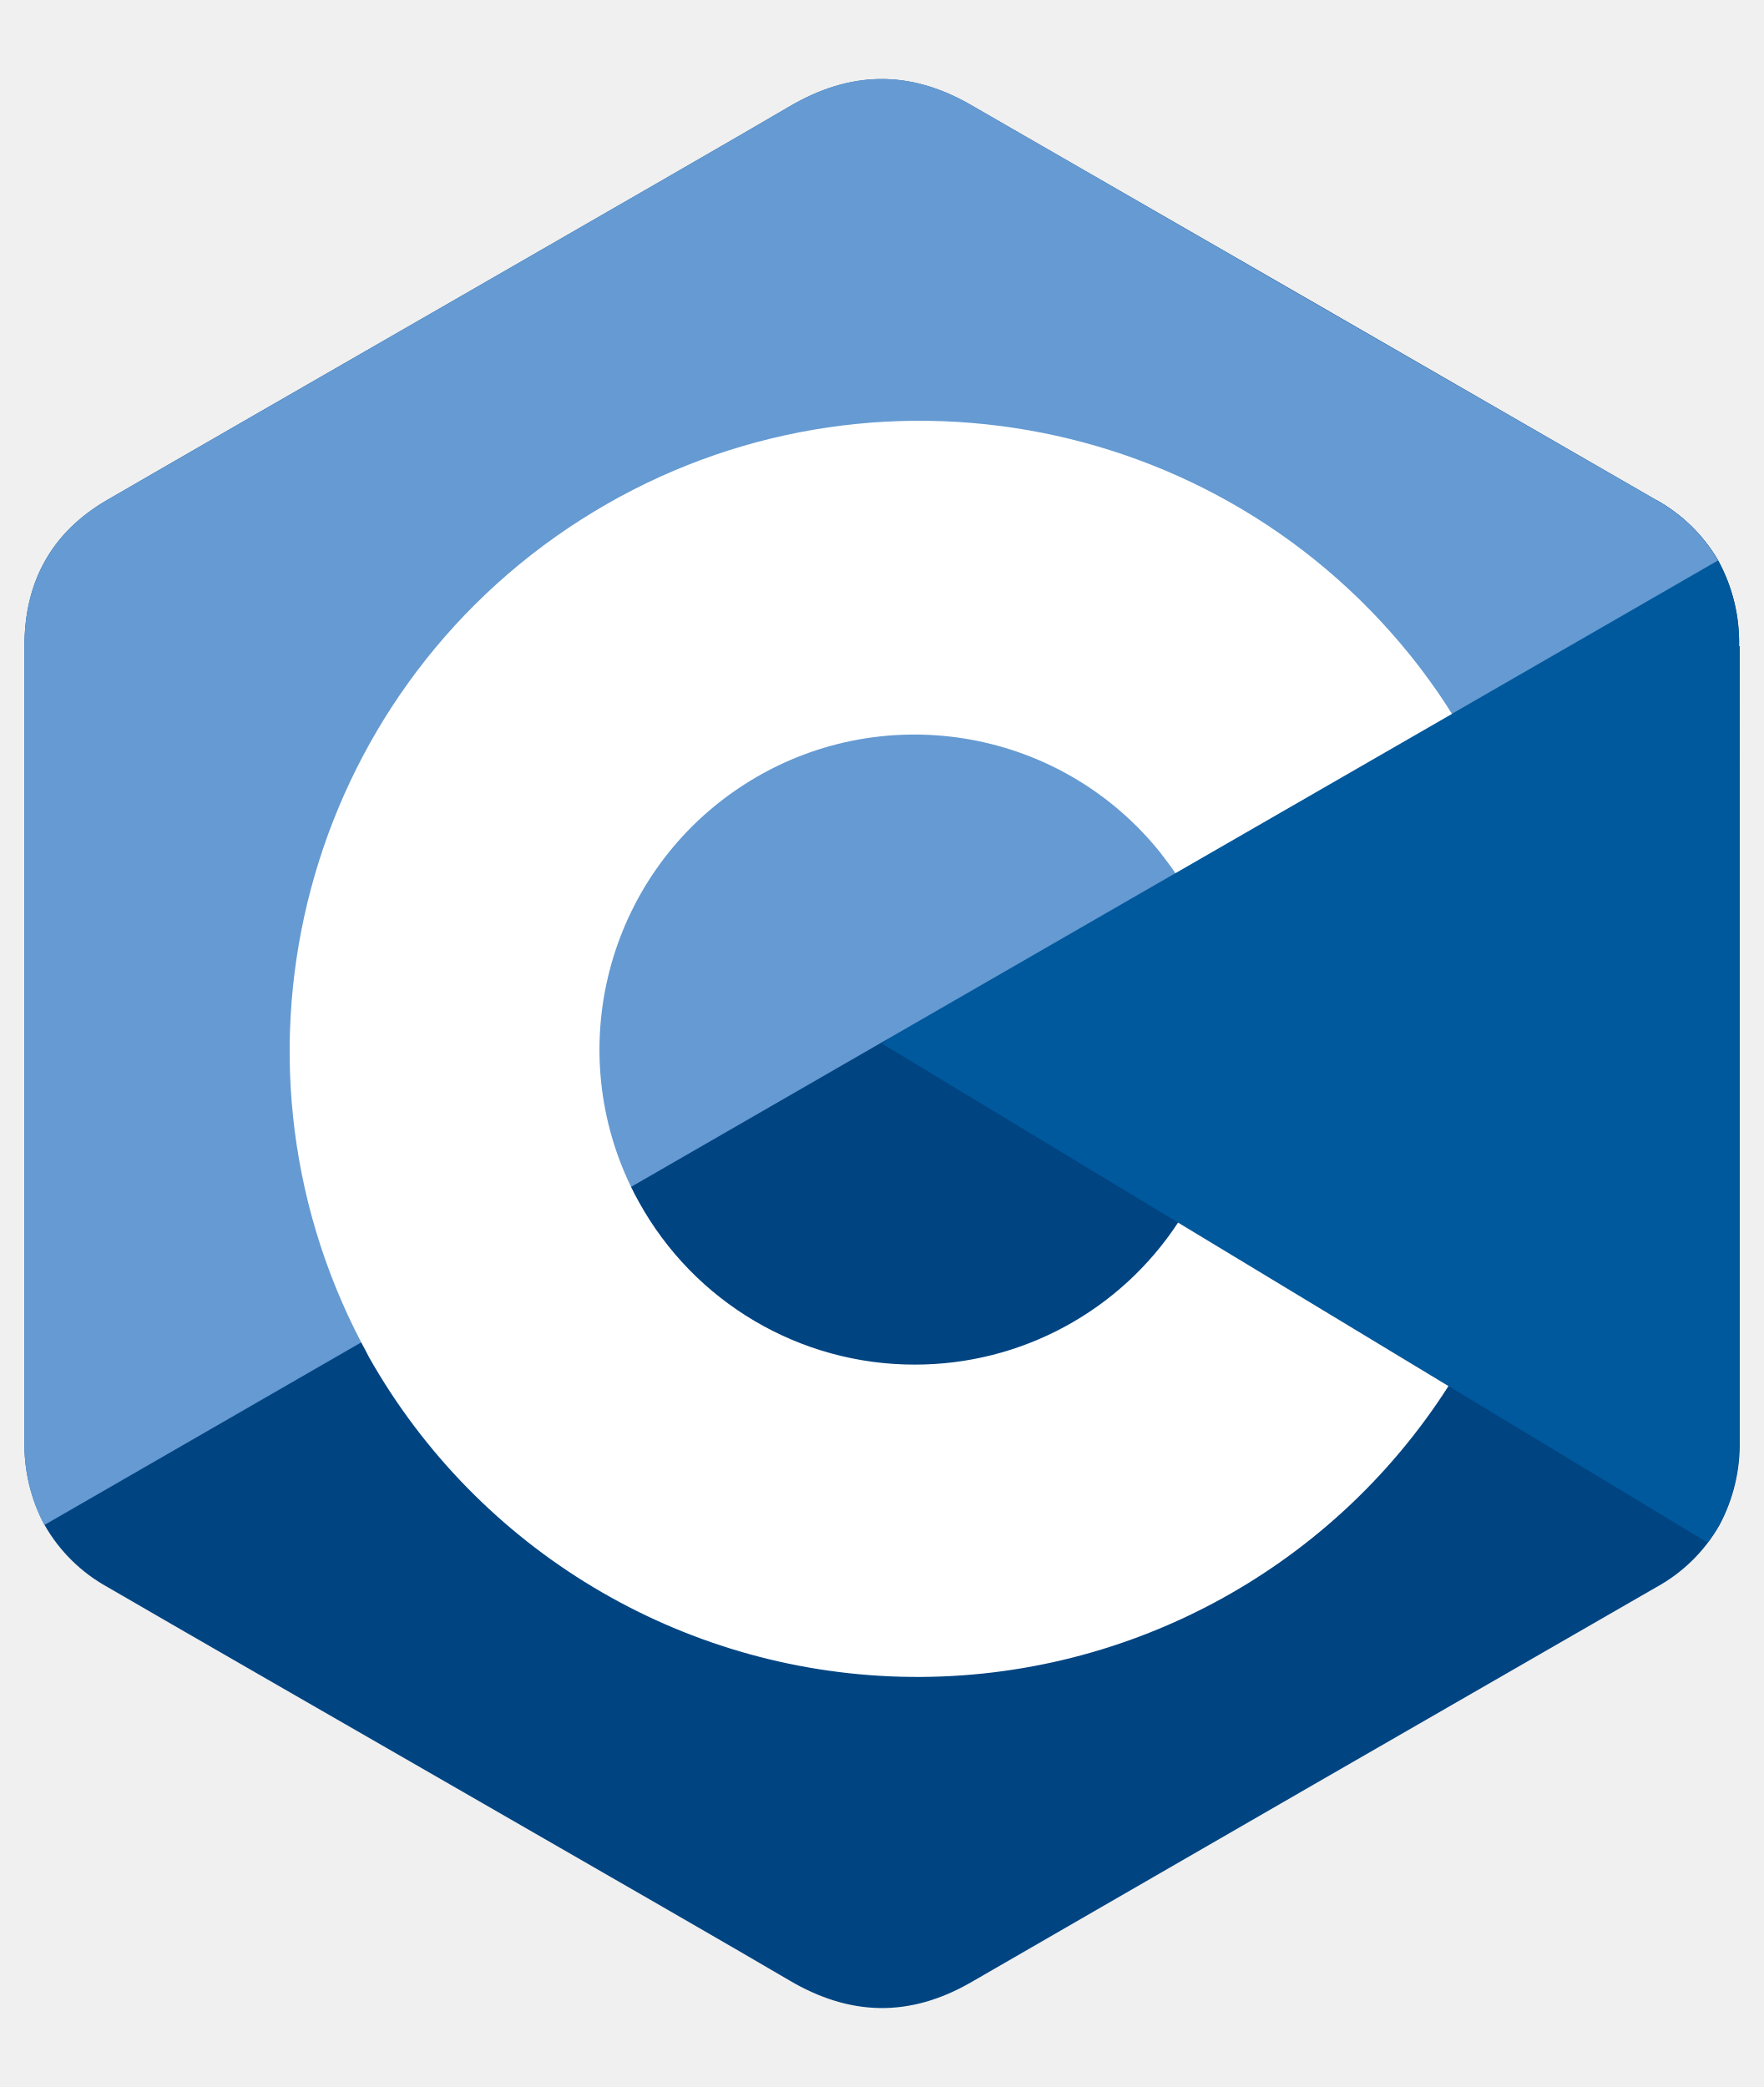
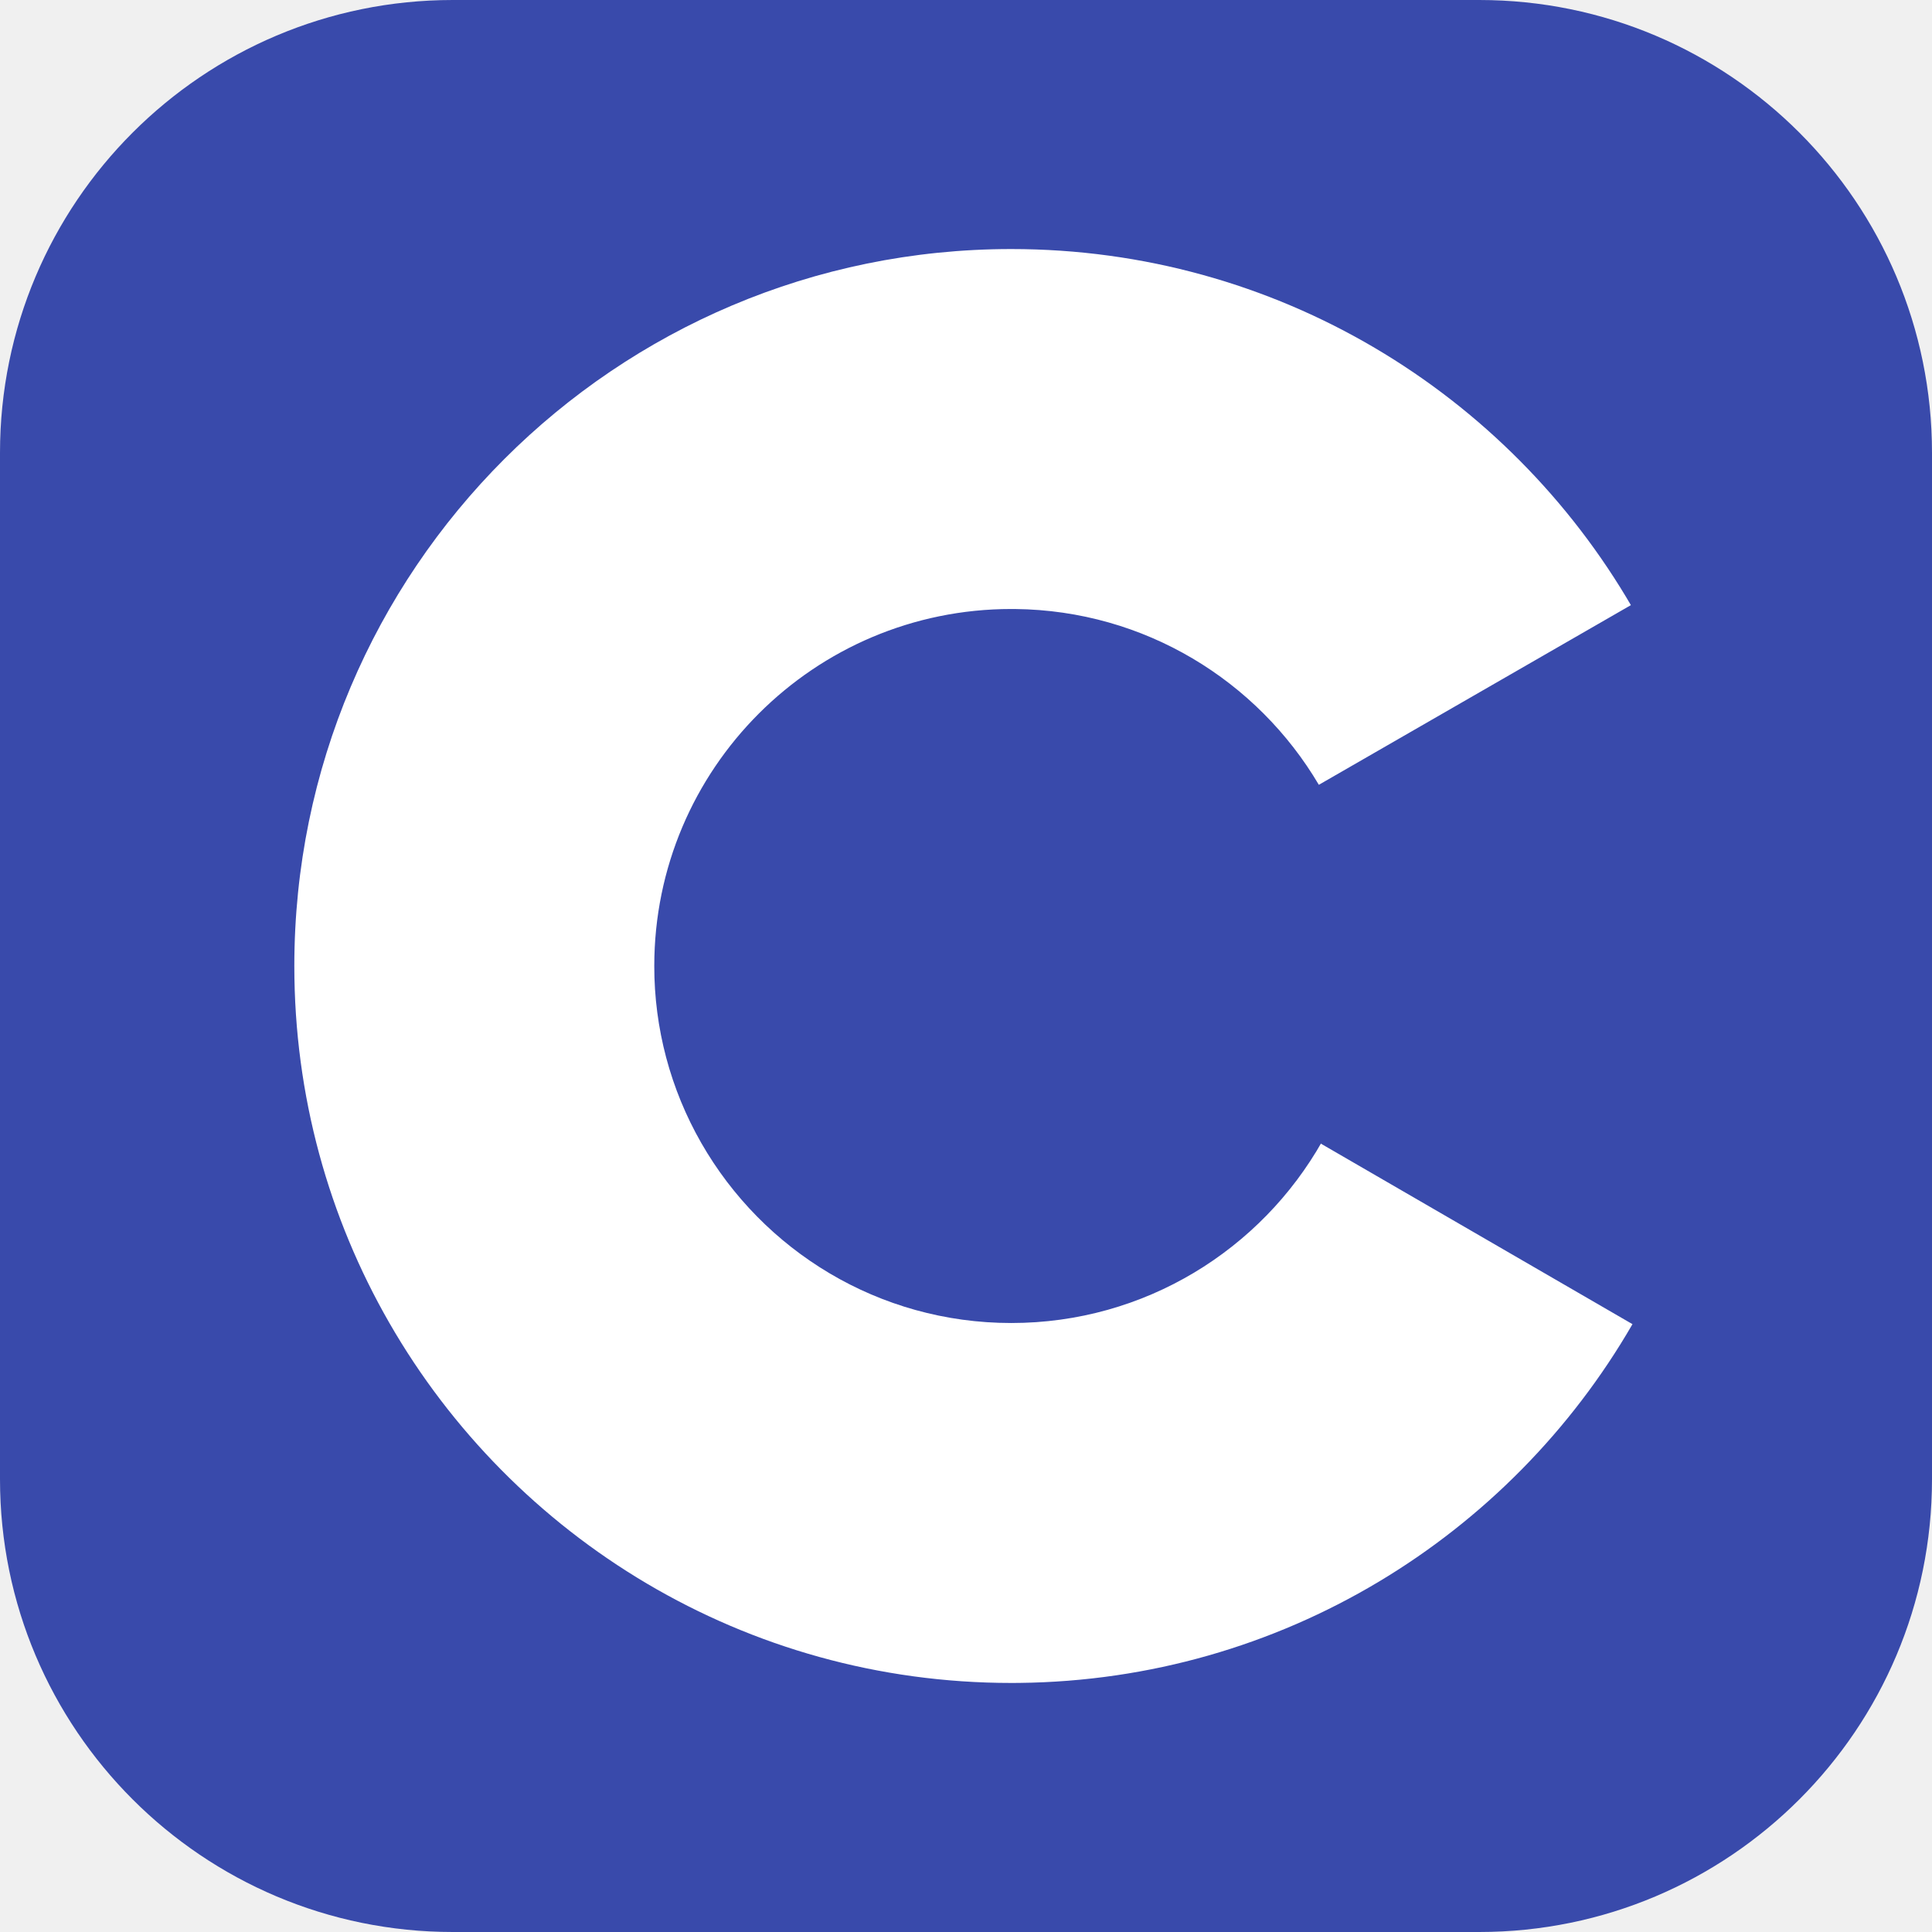
- <svg xmlns="http://www.w3.org/2000/svg" viewBox="32.186 20.47 223.685 247.06" width="2113" height="2500">
-   <path d="M252.71 93.61a21.67 21.67 0 0 0-2.65-10.87 20.74 20.74 0 0 0-7.87-7.67Q198.77 50 155.32 25c-7.8-4.51-15.36-4.35-23.11.23C120.69 32 63 65.09 45.81 75.06c-7.08 4.1-10.52 10.38-10.52 18.54v100.8a21.77 21.77 0 0 0 2.55 10.66 20.63 20.63 0 0 0 8 7.88c17.19 10 74.89 43.05 86.41 49.85 7.75 4.58 15.31 4.74 23.12.23q43.41-25.08 86.87-50.09a20.63 20.63 0 0 0 8-7.88 21.77 21.77 0 0 0 2.55-10.66V93.61z" fill="#004482" />
-   <path d="M252.73 194.4a21.72 21.72 0 0 1-2.55 10.66 18.58 18.58 0 0 1-1.45 2.24L144 144l98.19-68.93a20.72 20.72 0 0 1 7.86 7.67 21.57 21.57 0 0 1 2.66 10.87c.02 33.6.02 100.79.02 100.79z" fill="#00599c" />
-   <path d="M250.05 82.74L37.81 205.06a21.75 21.75 0 0 1-2.53-10.65V93.6c0-8.16 3.45-14.44 10.52-18.54C63 65.09 120.69 32 132.22 25.21c7.73-4.58 15.3-4.74 23.1-.23q43.41 25.08 86.87 50.09a20.72 20.72 0 0 1 7.86 7.67z" fill="#659ad2" />
-   <path d="M148.2 184.72a39.91 39.91 0 0 1-35-20.63q-.53-.94-1-1.92A39.94 39.94 0 0 1 179 119.4c.53.64 1 1.31 1.53 2 .24.33.48.66.7 1l35.07-20.2q-1.28-2.06-2.68-4c-.49-.69-1-1.35-1.48-2A79.9 79.9 0 0 0 78 181.92c.34.64.69 1.27 1 1.9a79.91 79.91 0 0 0 136.86 3.62l-34.29-20.73a39.88 39.88 0 0 1-33.37 18.01z" fill="#fff" />
+ <svg xmlns="http://www.w3.org/2000/svg" width="32" height="32" viewBox="0 0 256 256">
+   <g fill="none">
+     <rect width="256" height="256" fill="#394AAB" rx="60" />
+     <path fill="#fff" d="M134.001 33c35.143 0 65.827 19.086 82.261 47.456l-.16-.273l-41.349 23.808c-8.146-13.793-23.081-23.102-40.213-23.293l-.539-.003c-26.126 0-47.306 21.179-47.306 47.304a47.08 47.08 0 0 0 6.239 23.47c8.154 14.235 23.482 23.837 41.067 23.837c17.692 0 33.108-9.724 41.221-24.111l-.197.345l41.286 23.918c-16.254 28.13-46.517 47.157-81.252 47.536l-1.058.006c-35.255 0-66.026-19.204-82.419-47.724C43.579 161.353 39 145.212 39 127.999C39 75.533 81.532 33 134.001 33" />
+   </g>
</svg>
